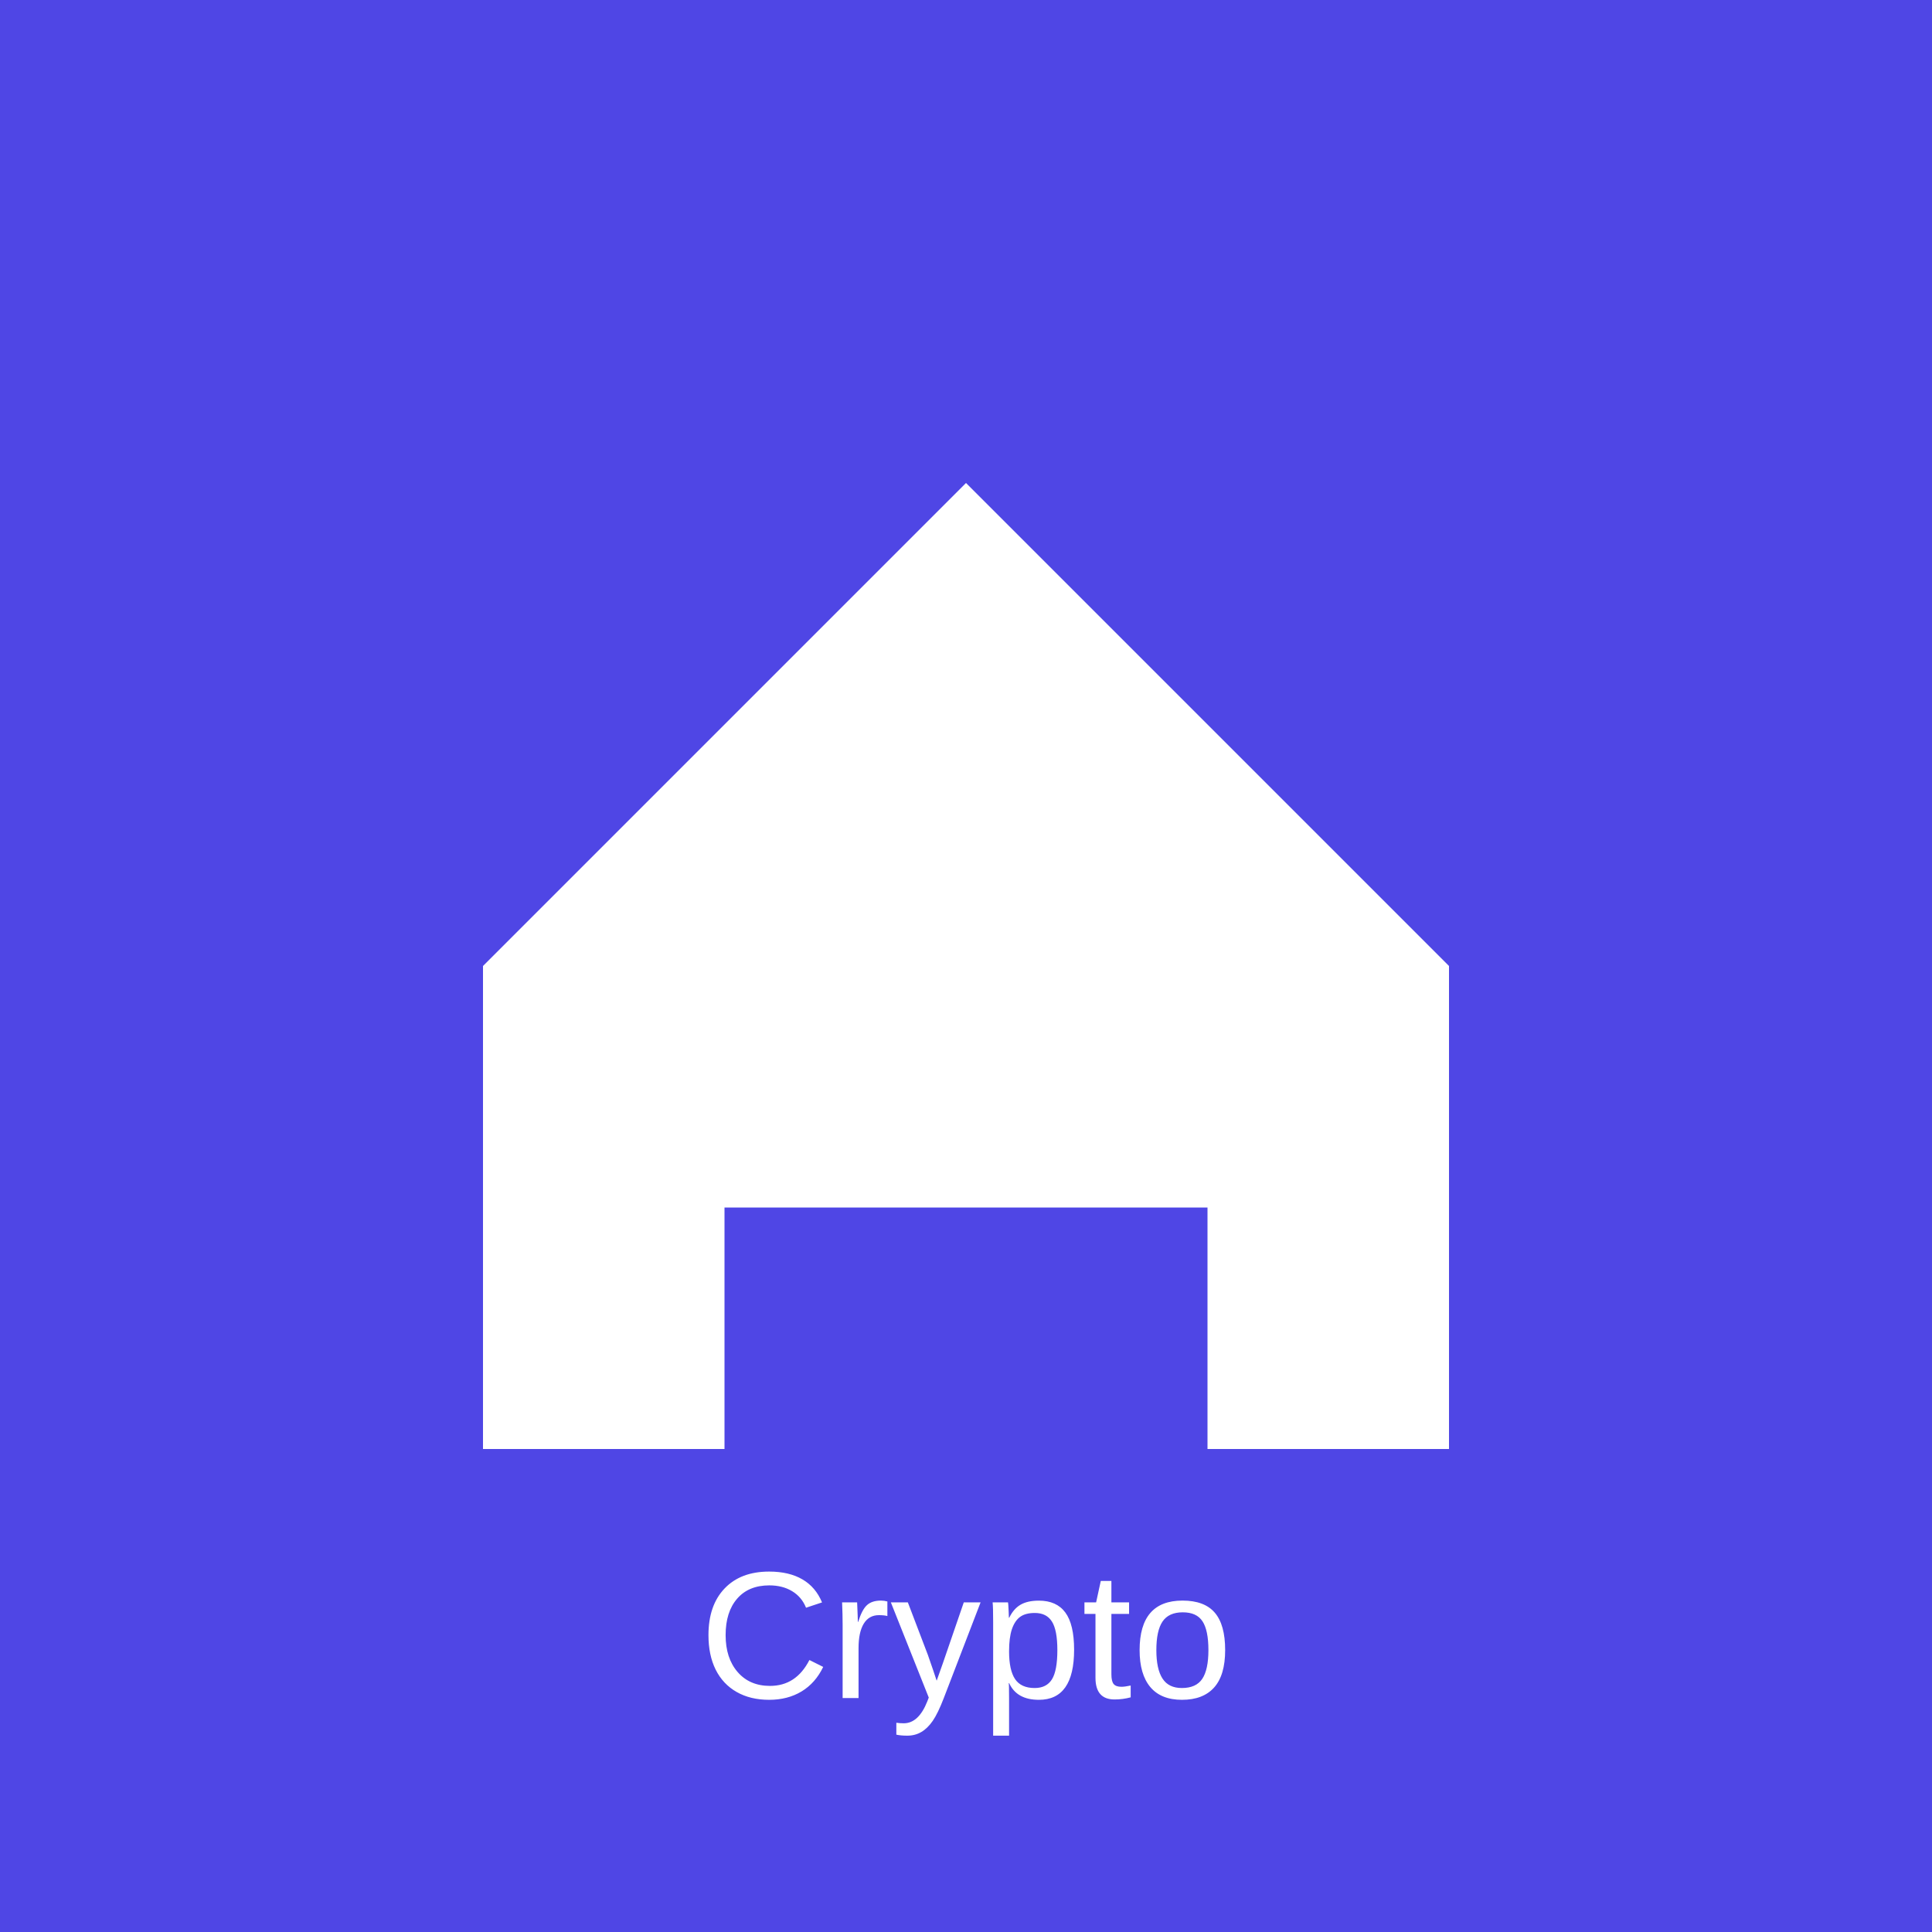
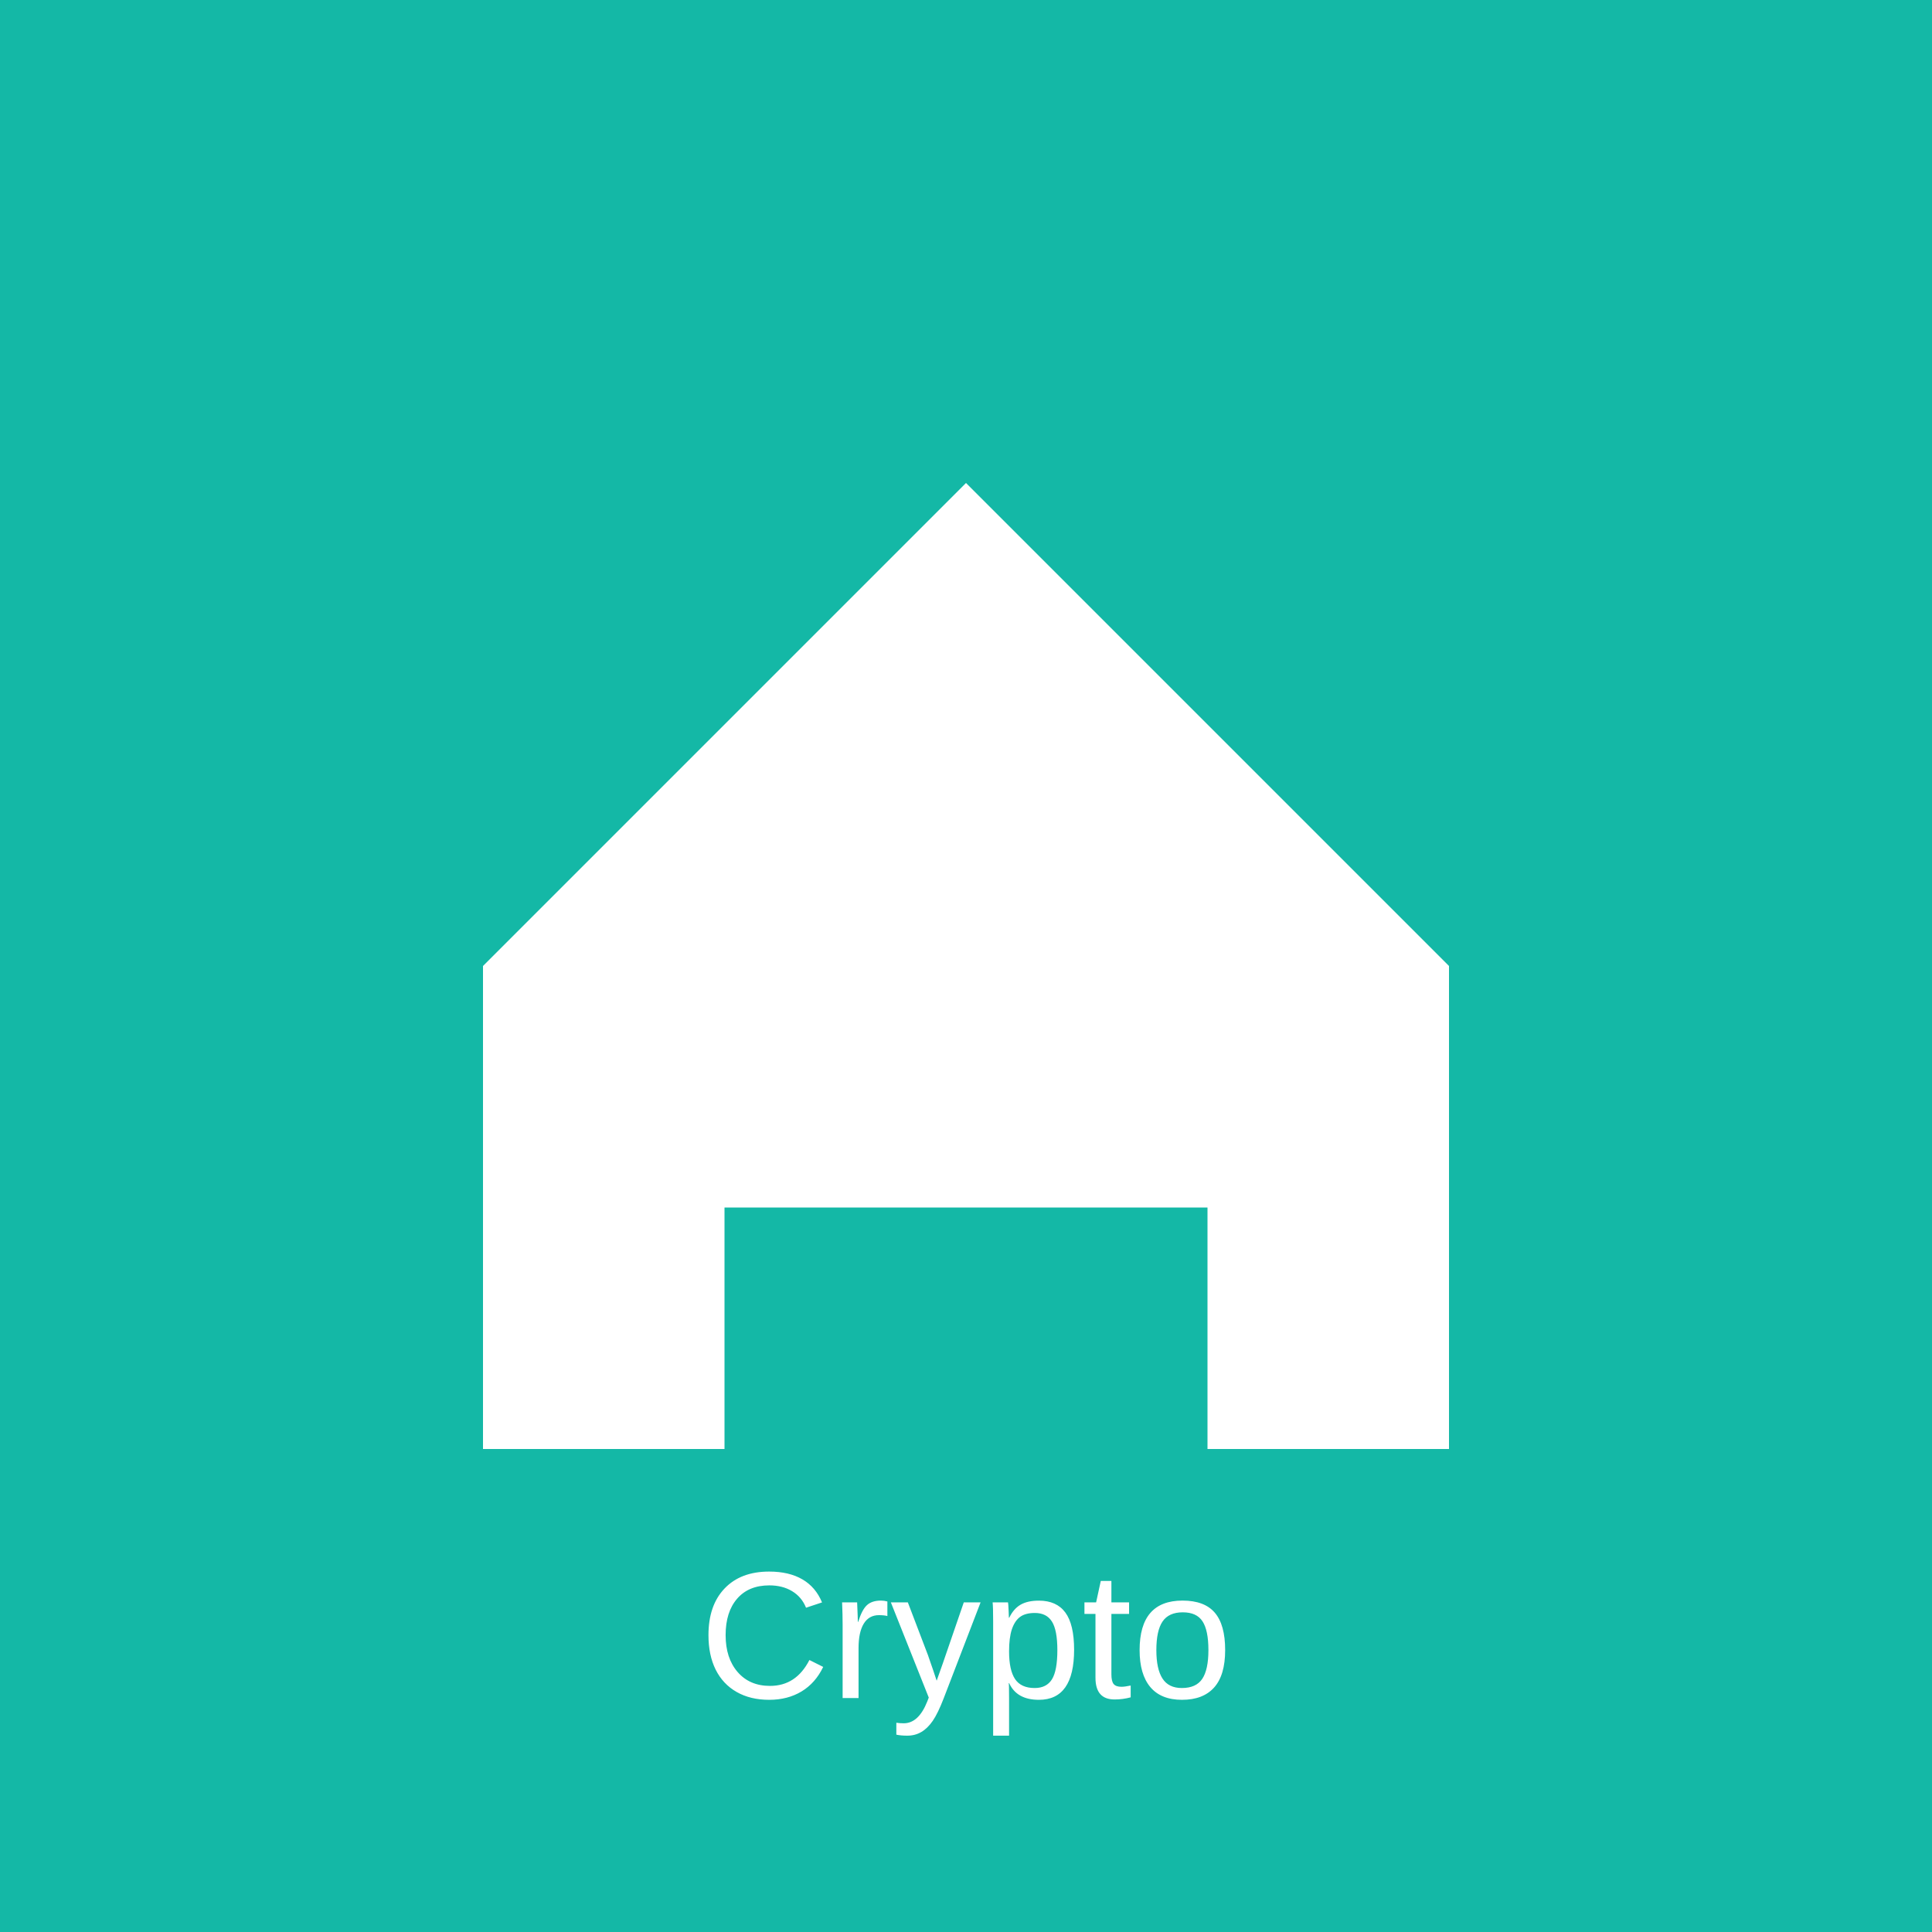
<svg xmlns="http://www.w3.org/2000/svg" width="512" height="512" viewBox="0 0 512 512">
-   <rect width="512" height="512" fill="#4f46e5" />
+   <rect width="512" height="512" fill="#14b8a6" />
  <path d="M128 384V256L256 128L384 256V384H320V320H192V384H128Z" fill="white" />
  <circle cx="256" cy="200" r="24" fill="white" />
  <text x="256" y="450" text-anchor="middle" fill="white" font-size="48" font-family="Arial">Crypto</text>
</svg>
